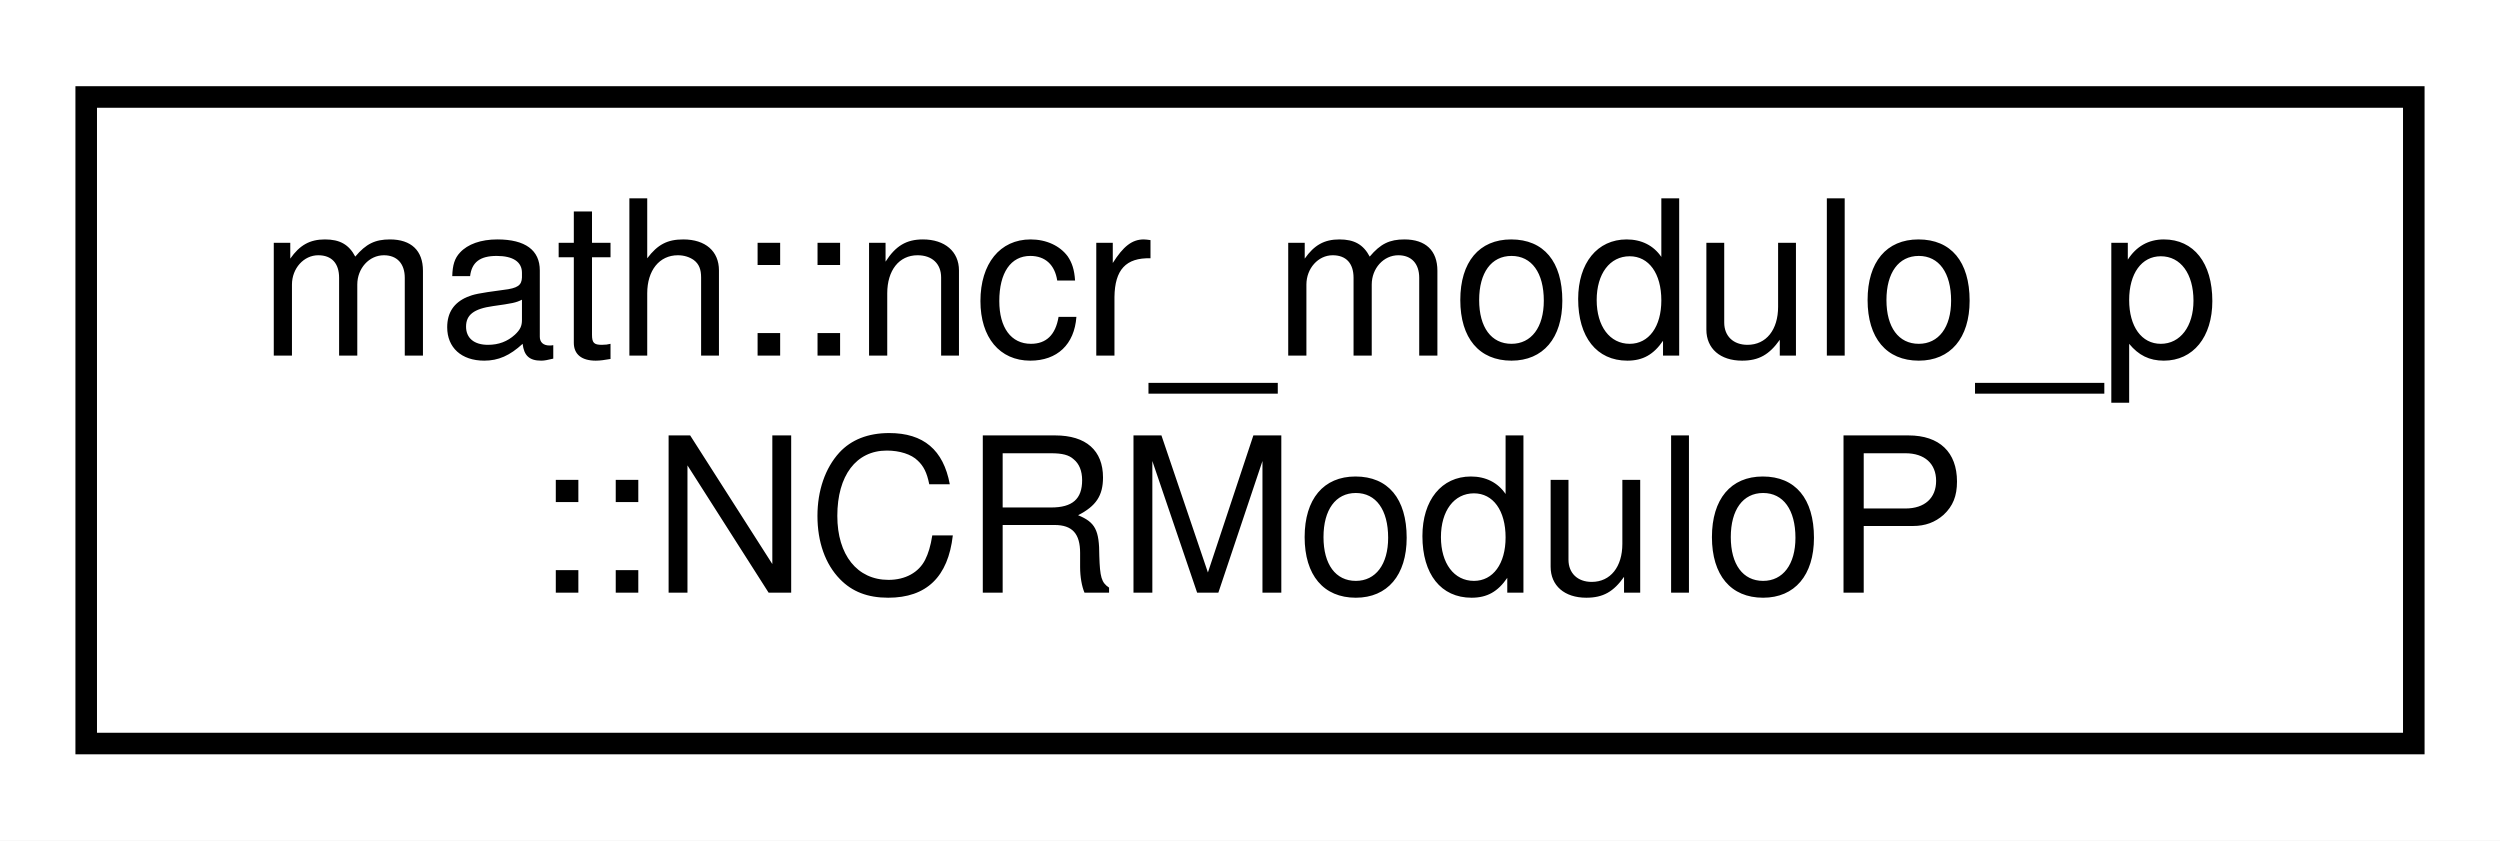
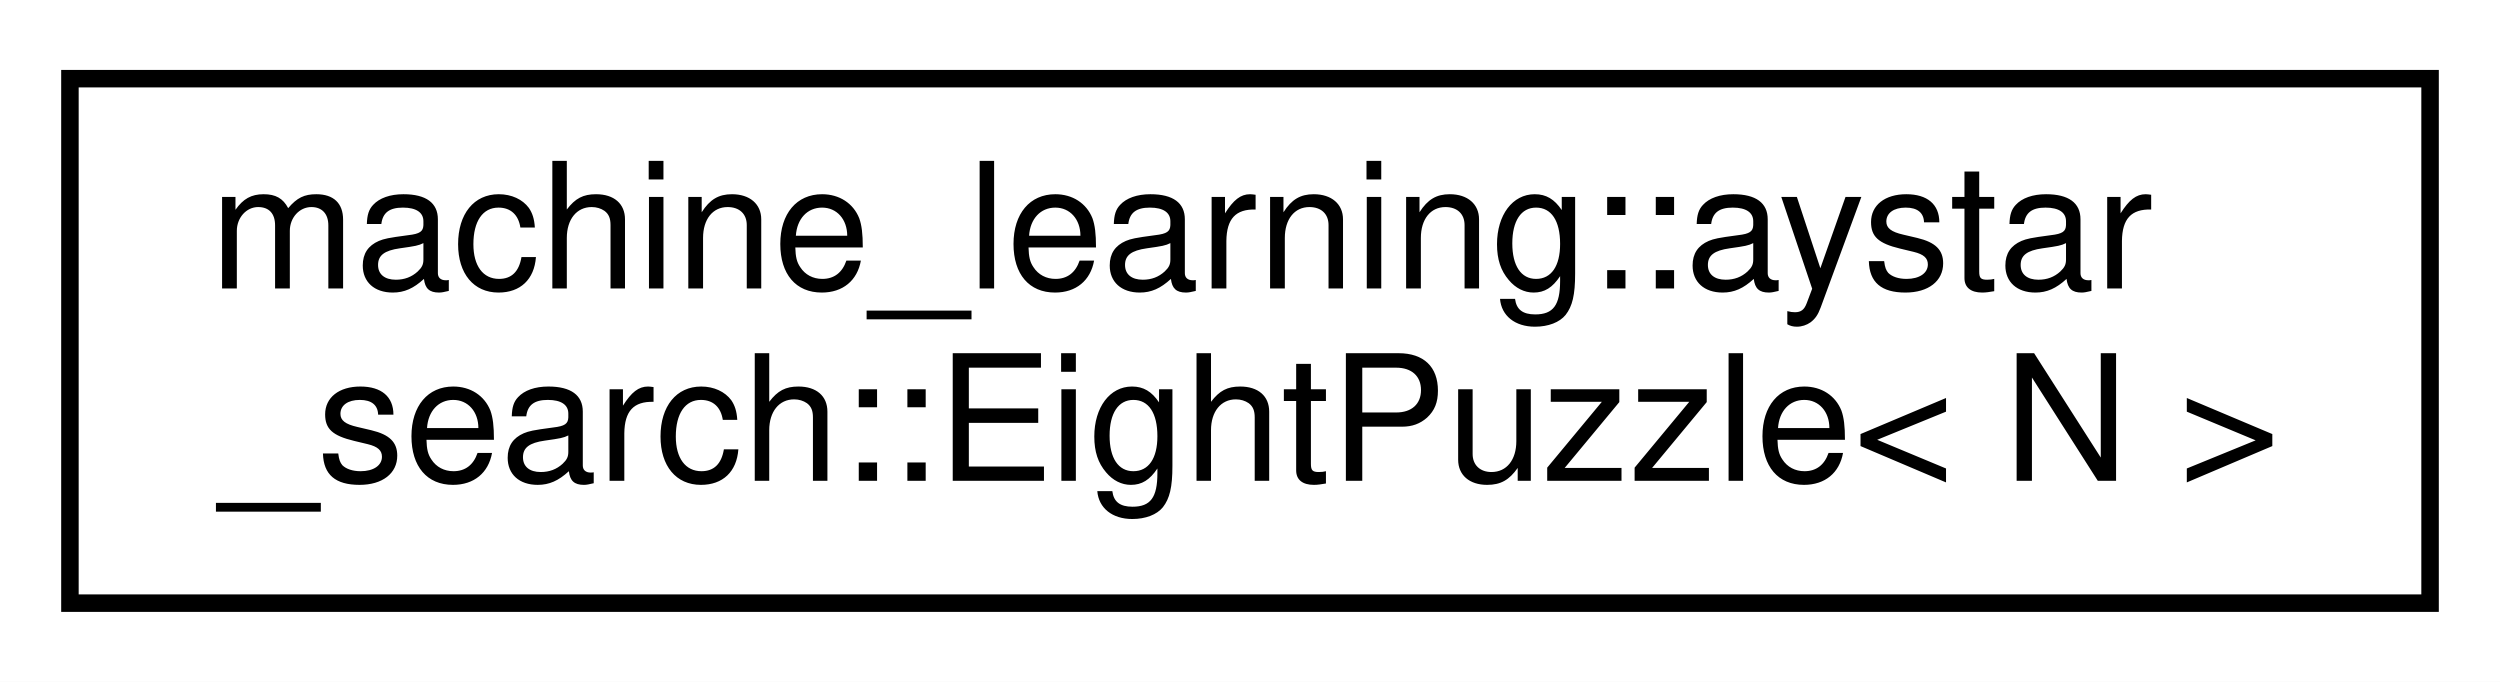
- <svg xmlns="http://www.w3.org/2000/svg" xmlns:xlink="http://www.w3.org/1999/xlink" width="116pt" height="39pt" viewBox="0.00 0.00 116.00 39.00">
+ <svg xmlns="http://www.w3.org/2000/svg" xmlns:xlink="http://www.w3.org/1999/xlink" width="143pt" height="39pt" viewBox="0.00 0.00 143.00 39.00">
  <g id="graph0" class="graph" transform="scale(1 1) rotate(0) translate(4 35)">
-     <polygon fill="white" stroke="transparent" points="-4,4 -4,-35 112,-35 112,4 -4,4" />
+     <polygon fill="white" stroke="transparent" points="-4,4 -4,-35 139,-35 139,4 -4,4" />
    <g id="node1" class="node">
      <g id="a_node1">
-         <a xlink:href="d6/dc1/classmath_1_1ncr__modulo__p_1_1_n_c_r_modulo_p.html" target="_top" xlink:title="Class which contains all methods required for calculating nCr mod p.">
-           <polygon fill="white" stroke="black" points="0,-0.5 0,-30.5 108,-30.5 108,-0.5 0,-0.5" />
-           <text text-anchor="start" x="8" y="-18.5" font-family="Helvetica,sans-Serif" font-size="10.00">math::ncr_modulo_p</text>
-           <text text-anchor="middle" x="54" y="-7.5" font-family="Helvetica,sans-Serif" font-size="10.00">::NCRModuloP</text>
+         <a xlink:href="dd/d9c/classmachine__learning_1_1aystar__search_1_1_eight_puzzle.html" target="_top" xlink:title="A class defining EightPuzzle/15-Puzzle game.">
+           <polygon fill="white" stroke="black" points="0,-0.5 0,-30.5 135,-30.5 135,-0.5 0,-0.5" />
+           <text text-anchor="start" x="8" y="-18.5" font-family="Helvetica,sans-Serif" font-size="10.00">machine_learning::aystar</text>
+           <text text-anchor="middle" x="67.5" y="-7.5" font-family="Helvetica,sans-Serif" font-size="10.00">_search::EightPuzzle&lt; N &gt;</text>
        </a>
      </g>
    </g>
  </g>
</svg>
